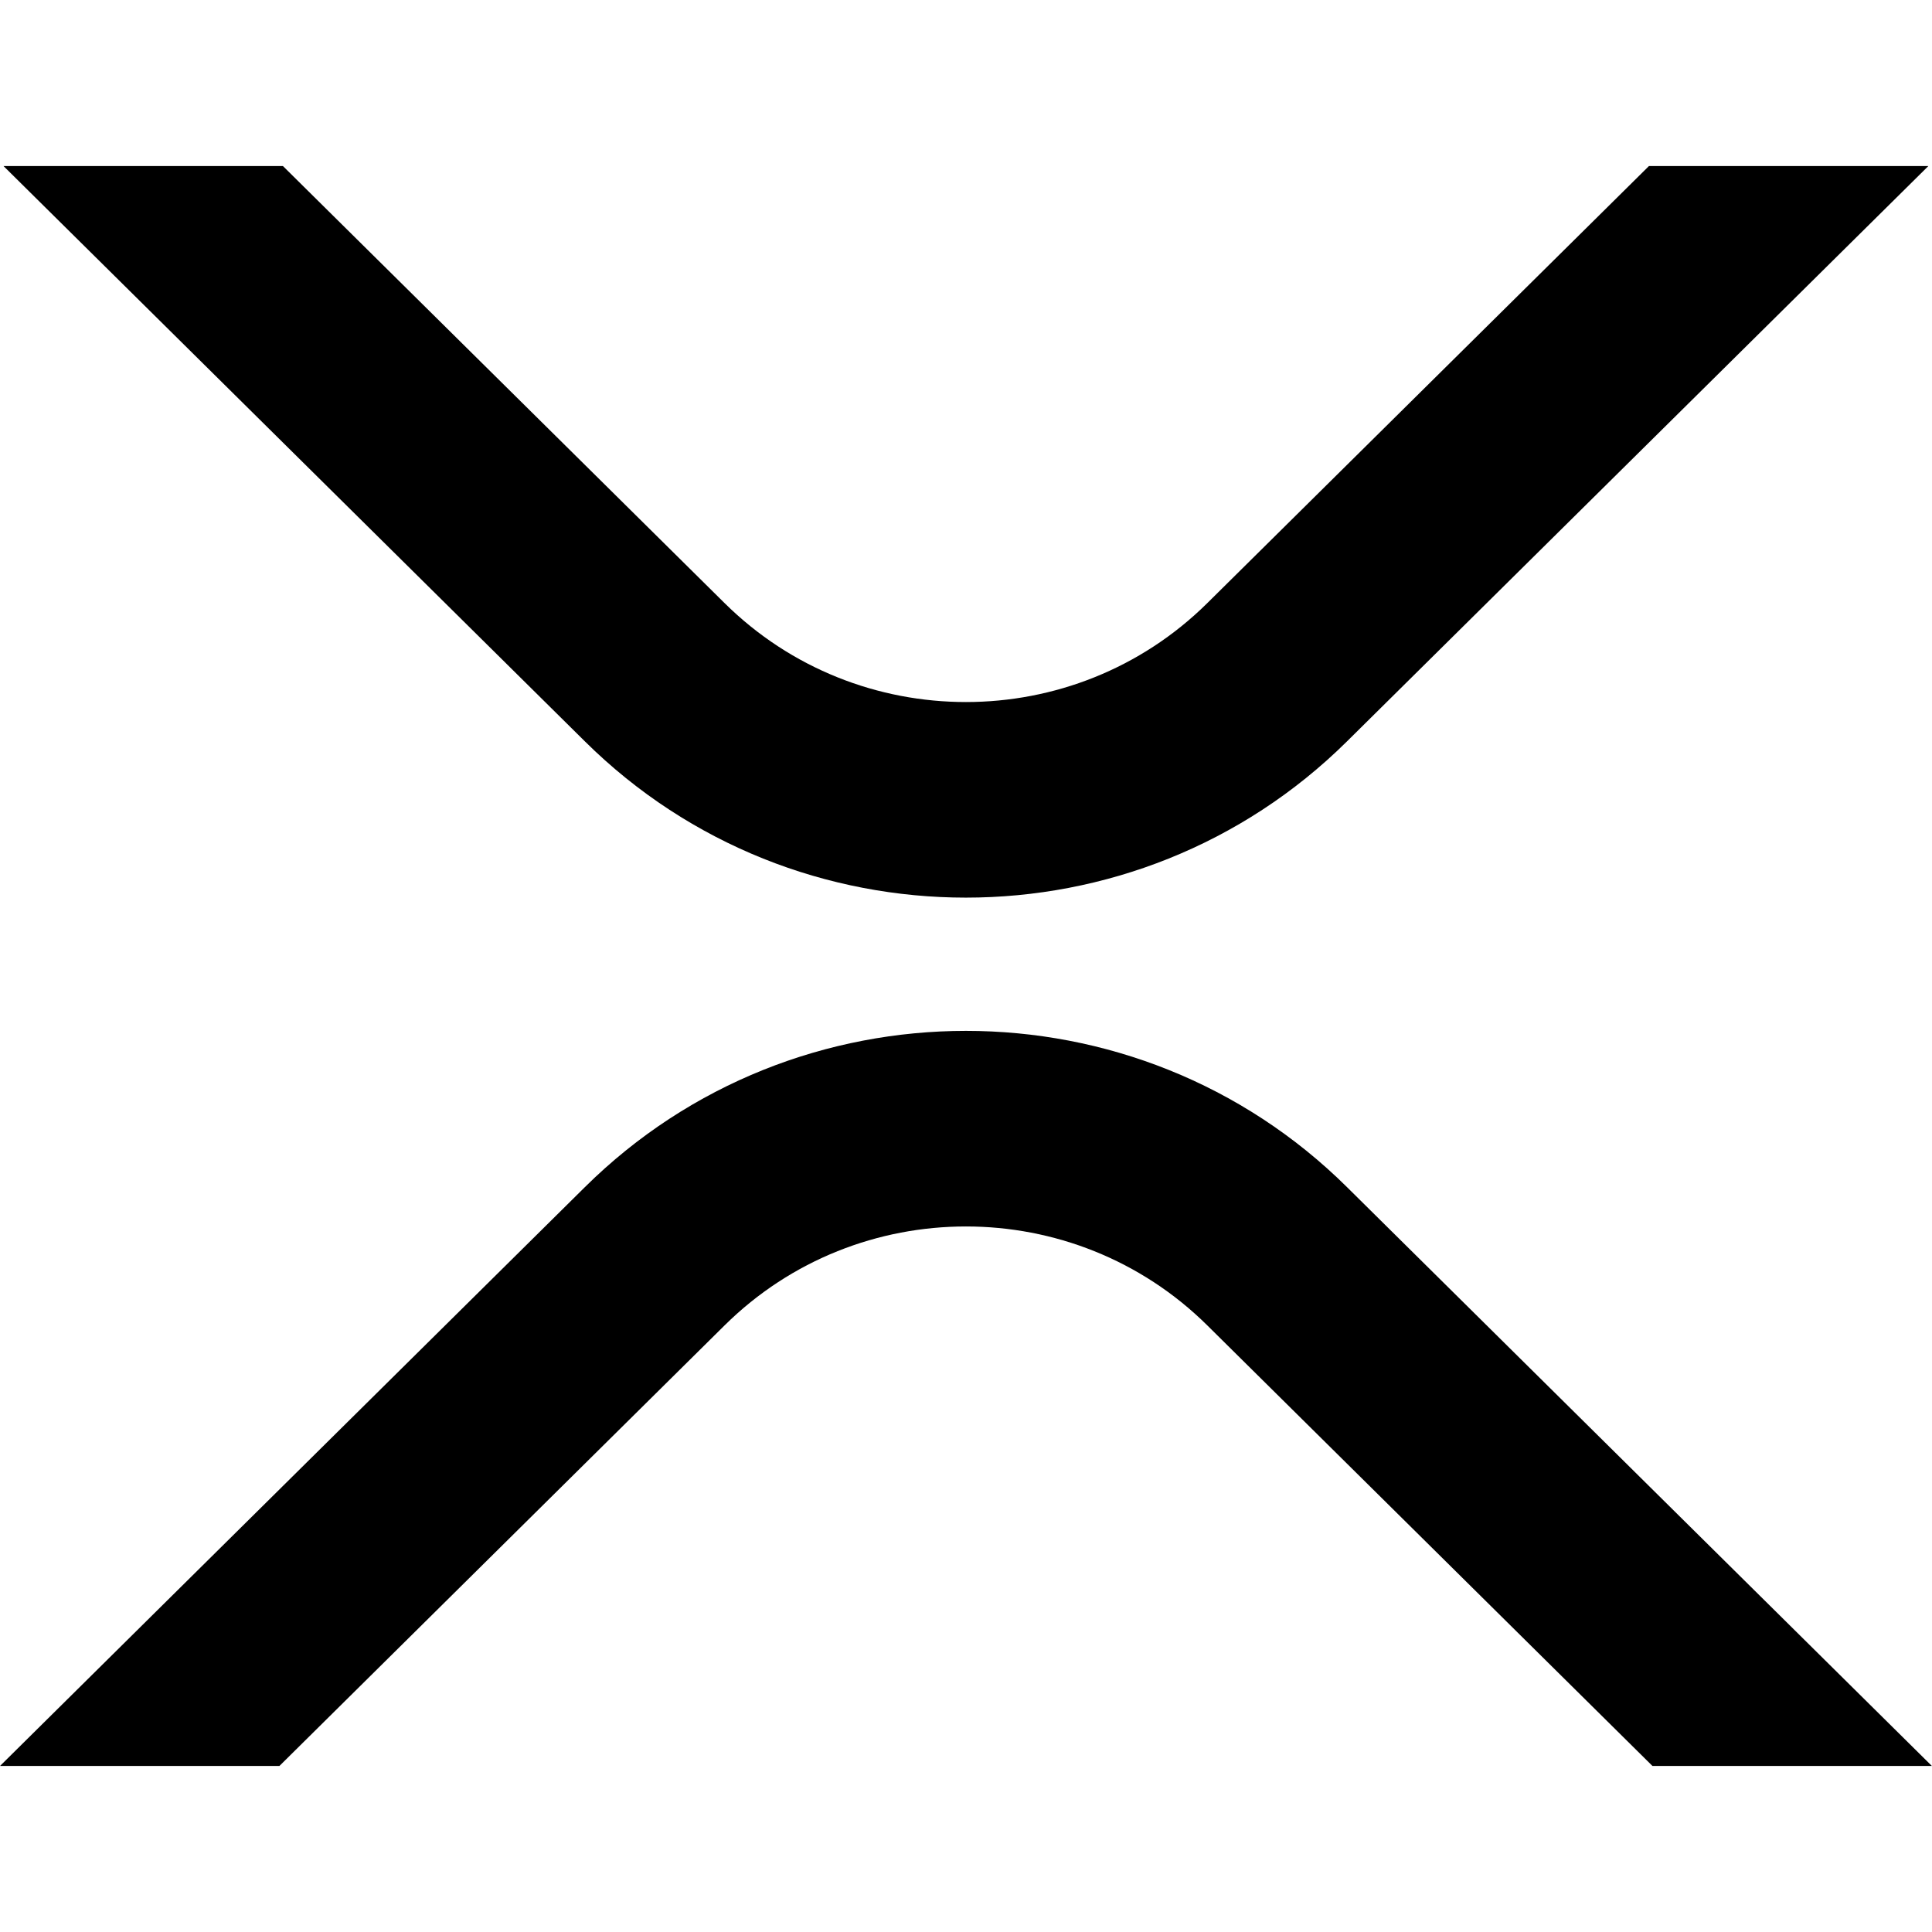
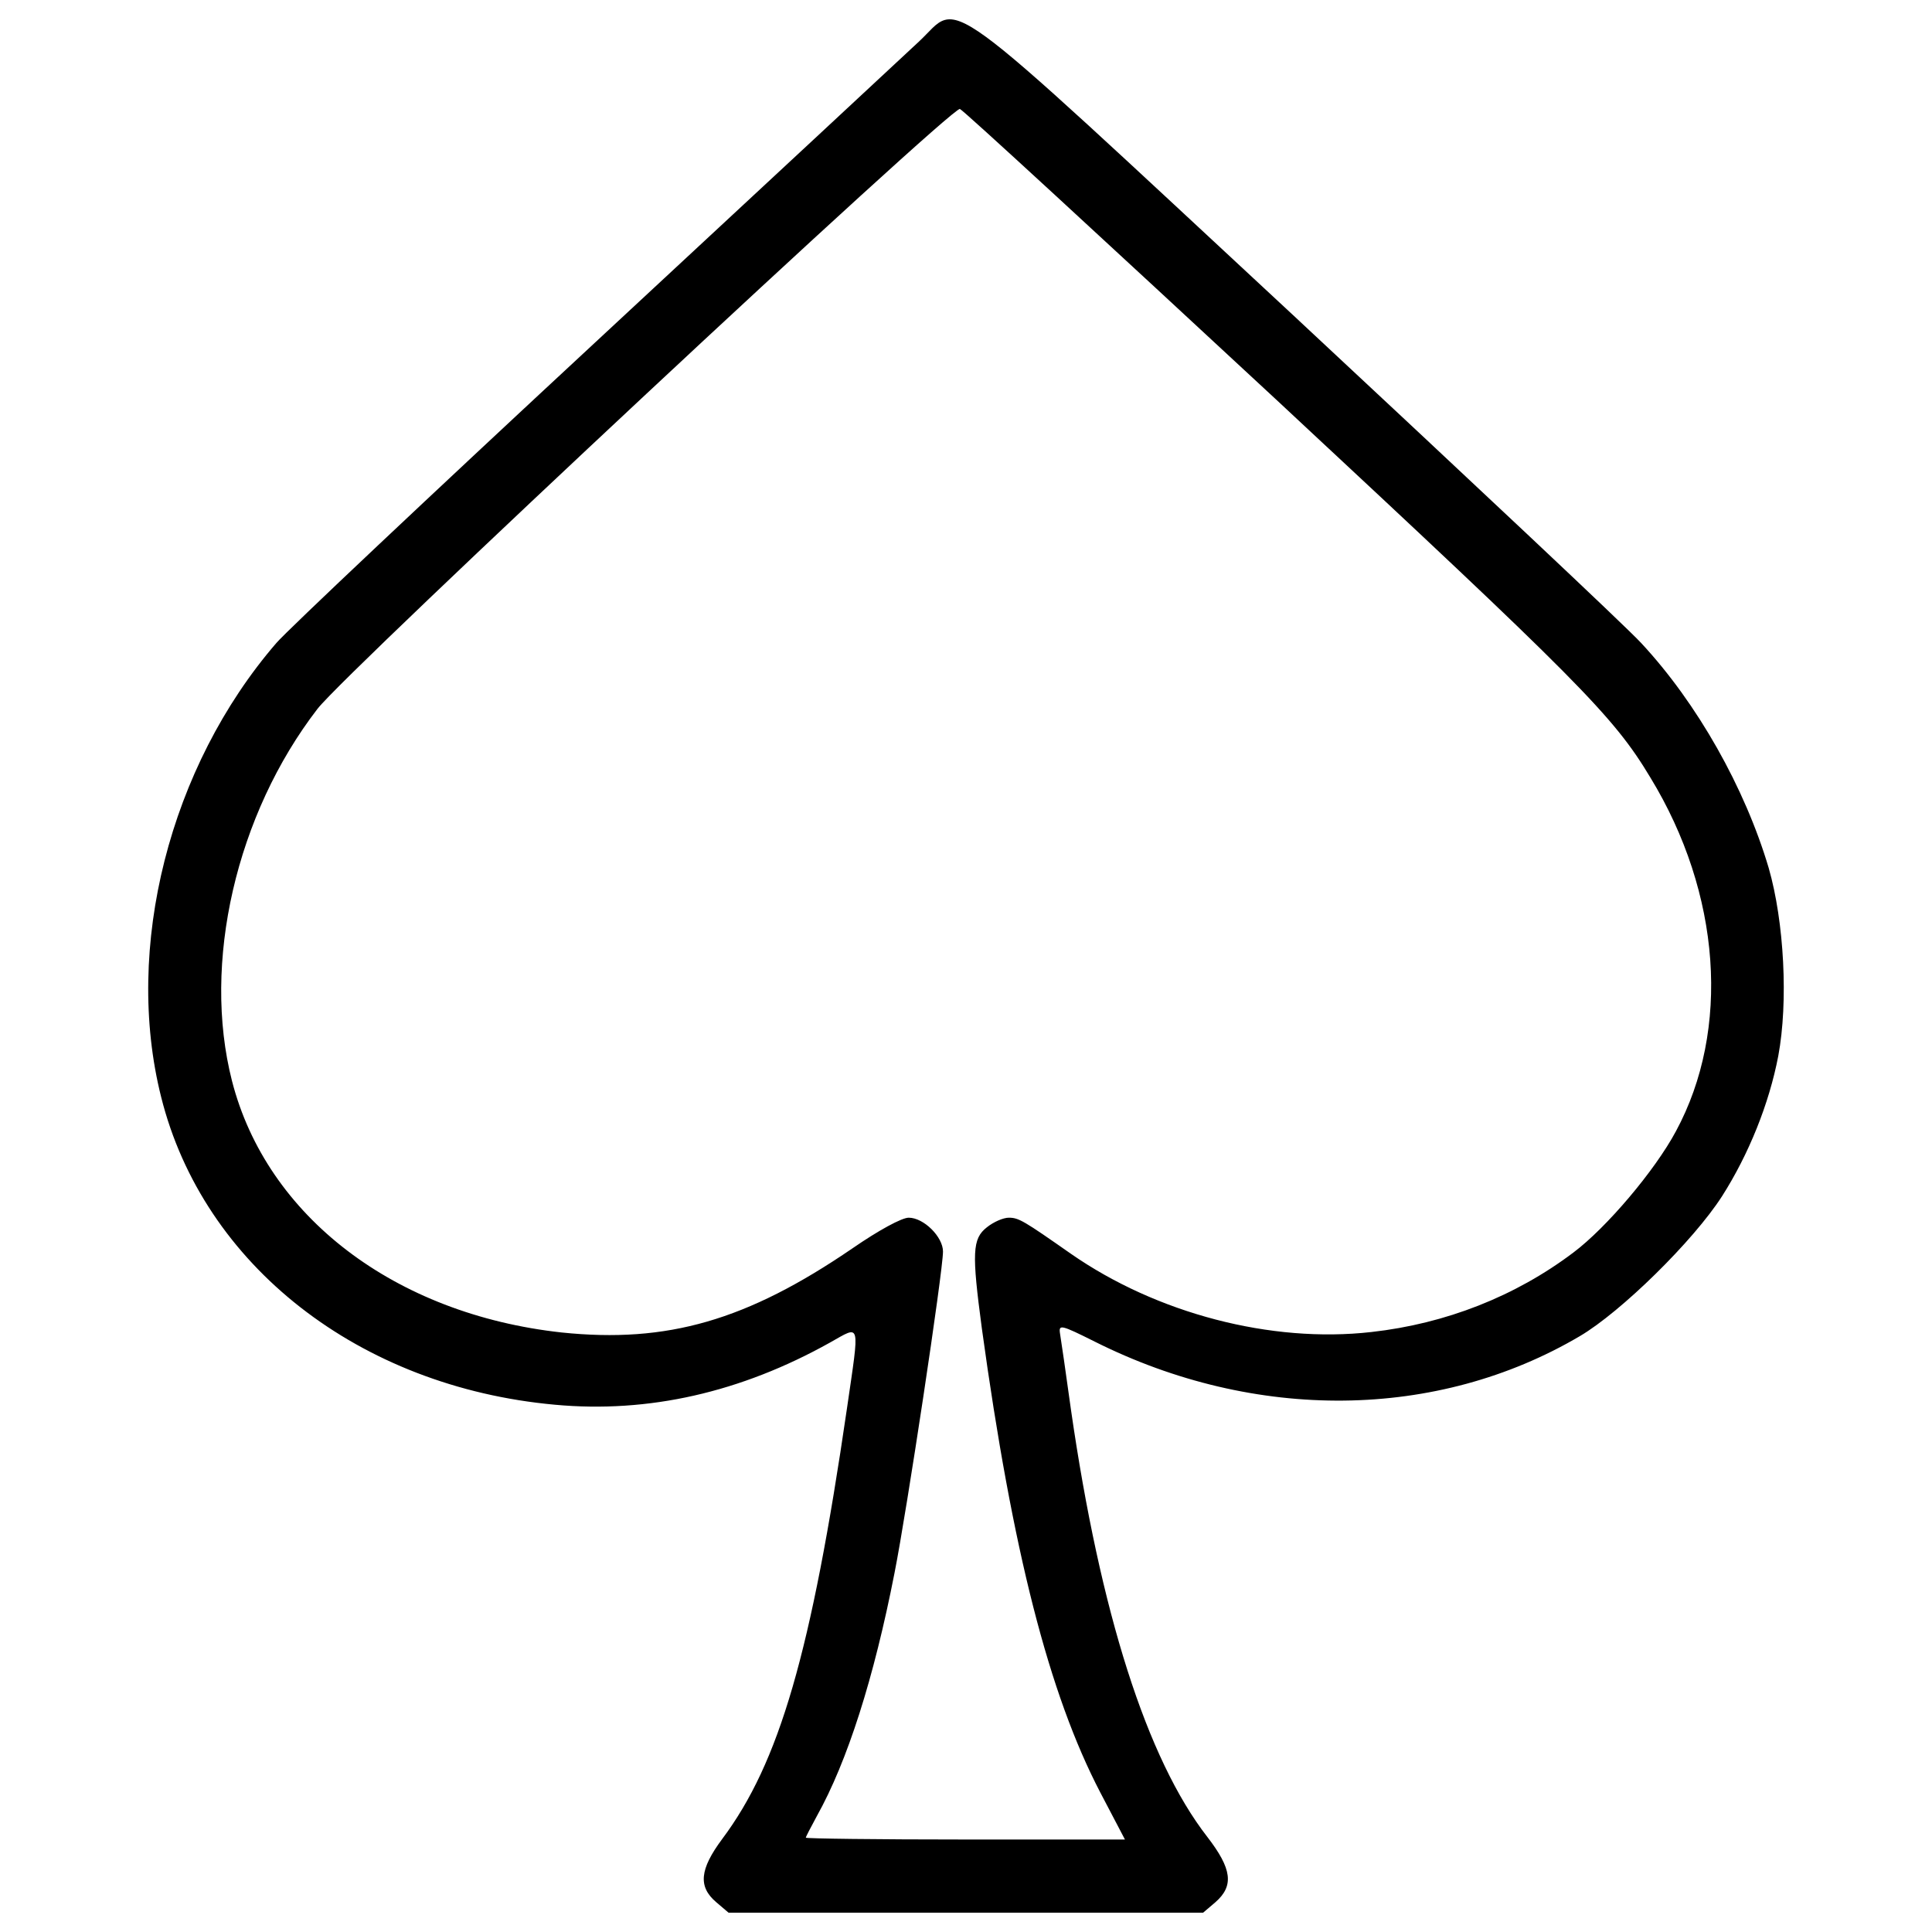
- <svg version="1.1" viewBox="0 0 16 16">
-   <path fill="currentColor" d="m13.656 1.375h2.314l-4.815 4.765c-1.743 1.725-4.569 1.725-6.311 0l-4.815-4.765h2.314l3.658 3.62c1.104 1.092 2.893 1.092 3.997 0zm-11.342 13.25h-2.314l4.844-4.794c1.743-1.725 4.569-1.725 6.311 0l4.844 4.794h-2.314l-3.687-3.649c-1.104-1.092-2.893-1.092-3.997 0z" />
+ <svg xmlns="http://www.w3.org/2000/svg" version="1.1" x="0px" y="0px" viewBox="0 0 1000 1000" enable-background="new 0 0 1000 1000" xml:space="preserve">
+   <g>
+     <g transform="translate(0,511) scale(0.1,-0.1)">
+       <path d="M4755.4,4893.9c-68.6-63.9-821.2-764.4-1673.1-1554.8c-852-790.4-1597.4-1493.3-1651.8-1557.2C876.7,1140.5,640,203.4,834.1-568.1c217.7-870.9,1024.7-1500.4,2037.6-1592.7c485.1-45,963.2,63.9,1424.6,321.9c160.9,89.9,153.8,116,87.6-340.8c-184.6-1266.1-350.2-1834.1-646.1-2229.3c-116-156.2-125.4-246.1-30.8-326.6l63.9-54.4h1228.2h1228.2l63.9,54.4c97.1,85.2,85.2,172.8-42.6,338.4c-312.4,402.3-553.8,1159.6-705.3,2210.4c-26,189.3-52,366.8-56.8,395.2c-7.1,47.3,4.7,45,179.9-42.6c830.6-416.5,1772.5-407,2510.9,28.4c213,125.4,586.9,492.2,736,724.2c137.3,215.3,243.8,478,291.1,726.5c52.1,279.3,30.7,693.4-49.7,972.7c-123,414.1-369.2,852-660.2,1164.3c-80.5,87.5-889.9,847.2-1796.2,1692.1C4812.2,5225.2,4980.2,5102.1,4755.4,4893.9z M6601.3,3045.6c1573.7-1464.9,1748.8-1640,1940.6-1959.5C8908.7,485,8958.4-220.2,8674.4-745.6c-108.8-203.5-359.7-499.3-530.1-627.1c-300.5-227.2-662.6-369.2-1046-411.8c-520.6-59.2-1112.3,97-1554.9,404.7c-243.7,170.4-269.8,187-321.8,187c-28.4,0-78.1-21.3-113.6-49.7c-75.7-59.2-78.1-132.5-26-523c158.6-1154.9,347.9-1893.2,612.9-2402l127.8-243.8h-825.9c-454.4,0-825.9,4.7-825.9,9.5c0,4.7,26,54.4,56.8,111.2c158.6,284,295.8,714.7,402.3,1259c63.9,321.8,250.9,1561.9,250.9,1663.7c0,75.7-99.4,175.1-177.5,175.1c-35.5,0-153.8-63.9-291.1-158.6c-546.7-373.9-958.4-492.2-1505.1-435.5c-863.8,94.7-1526.4,601.1-1706.3,1301.6c-156.2,610.6,21.3,1379.7,442.5,1926.4c149.1,194.1,3282.4,3119.1,3325,3104.9C4985,4541.2,5718.6,3864.4,6601.3,3045.6z" />
+     </g>
+   </g>
</svg>
